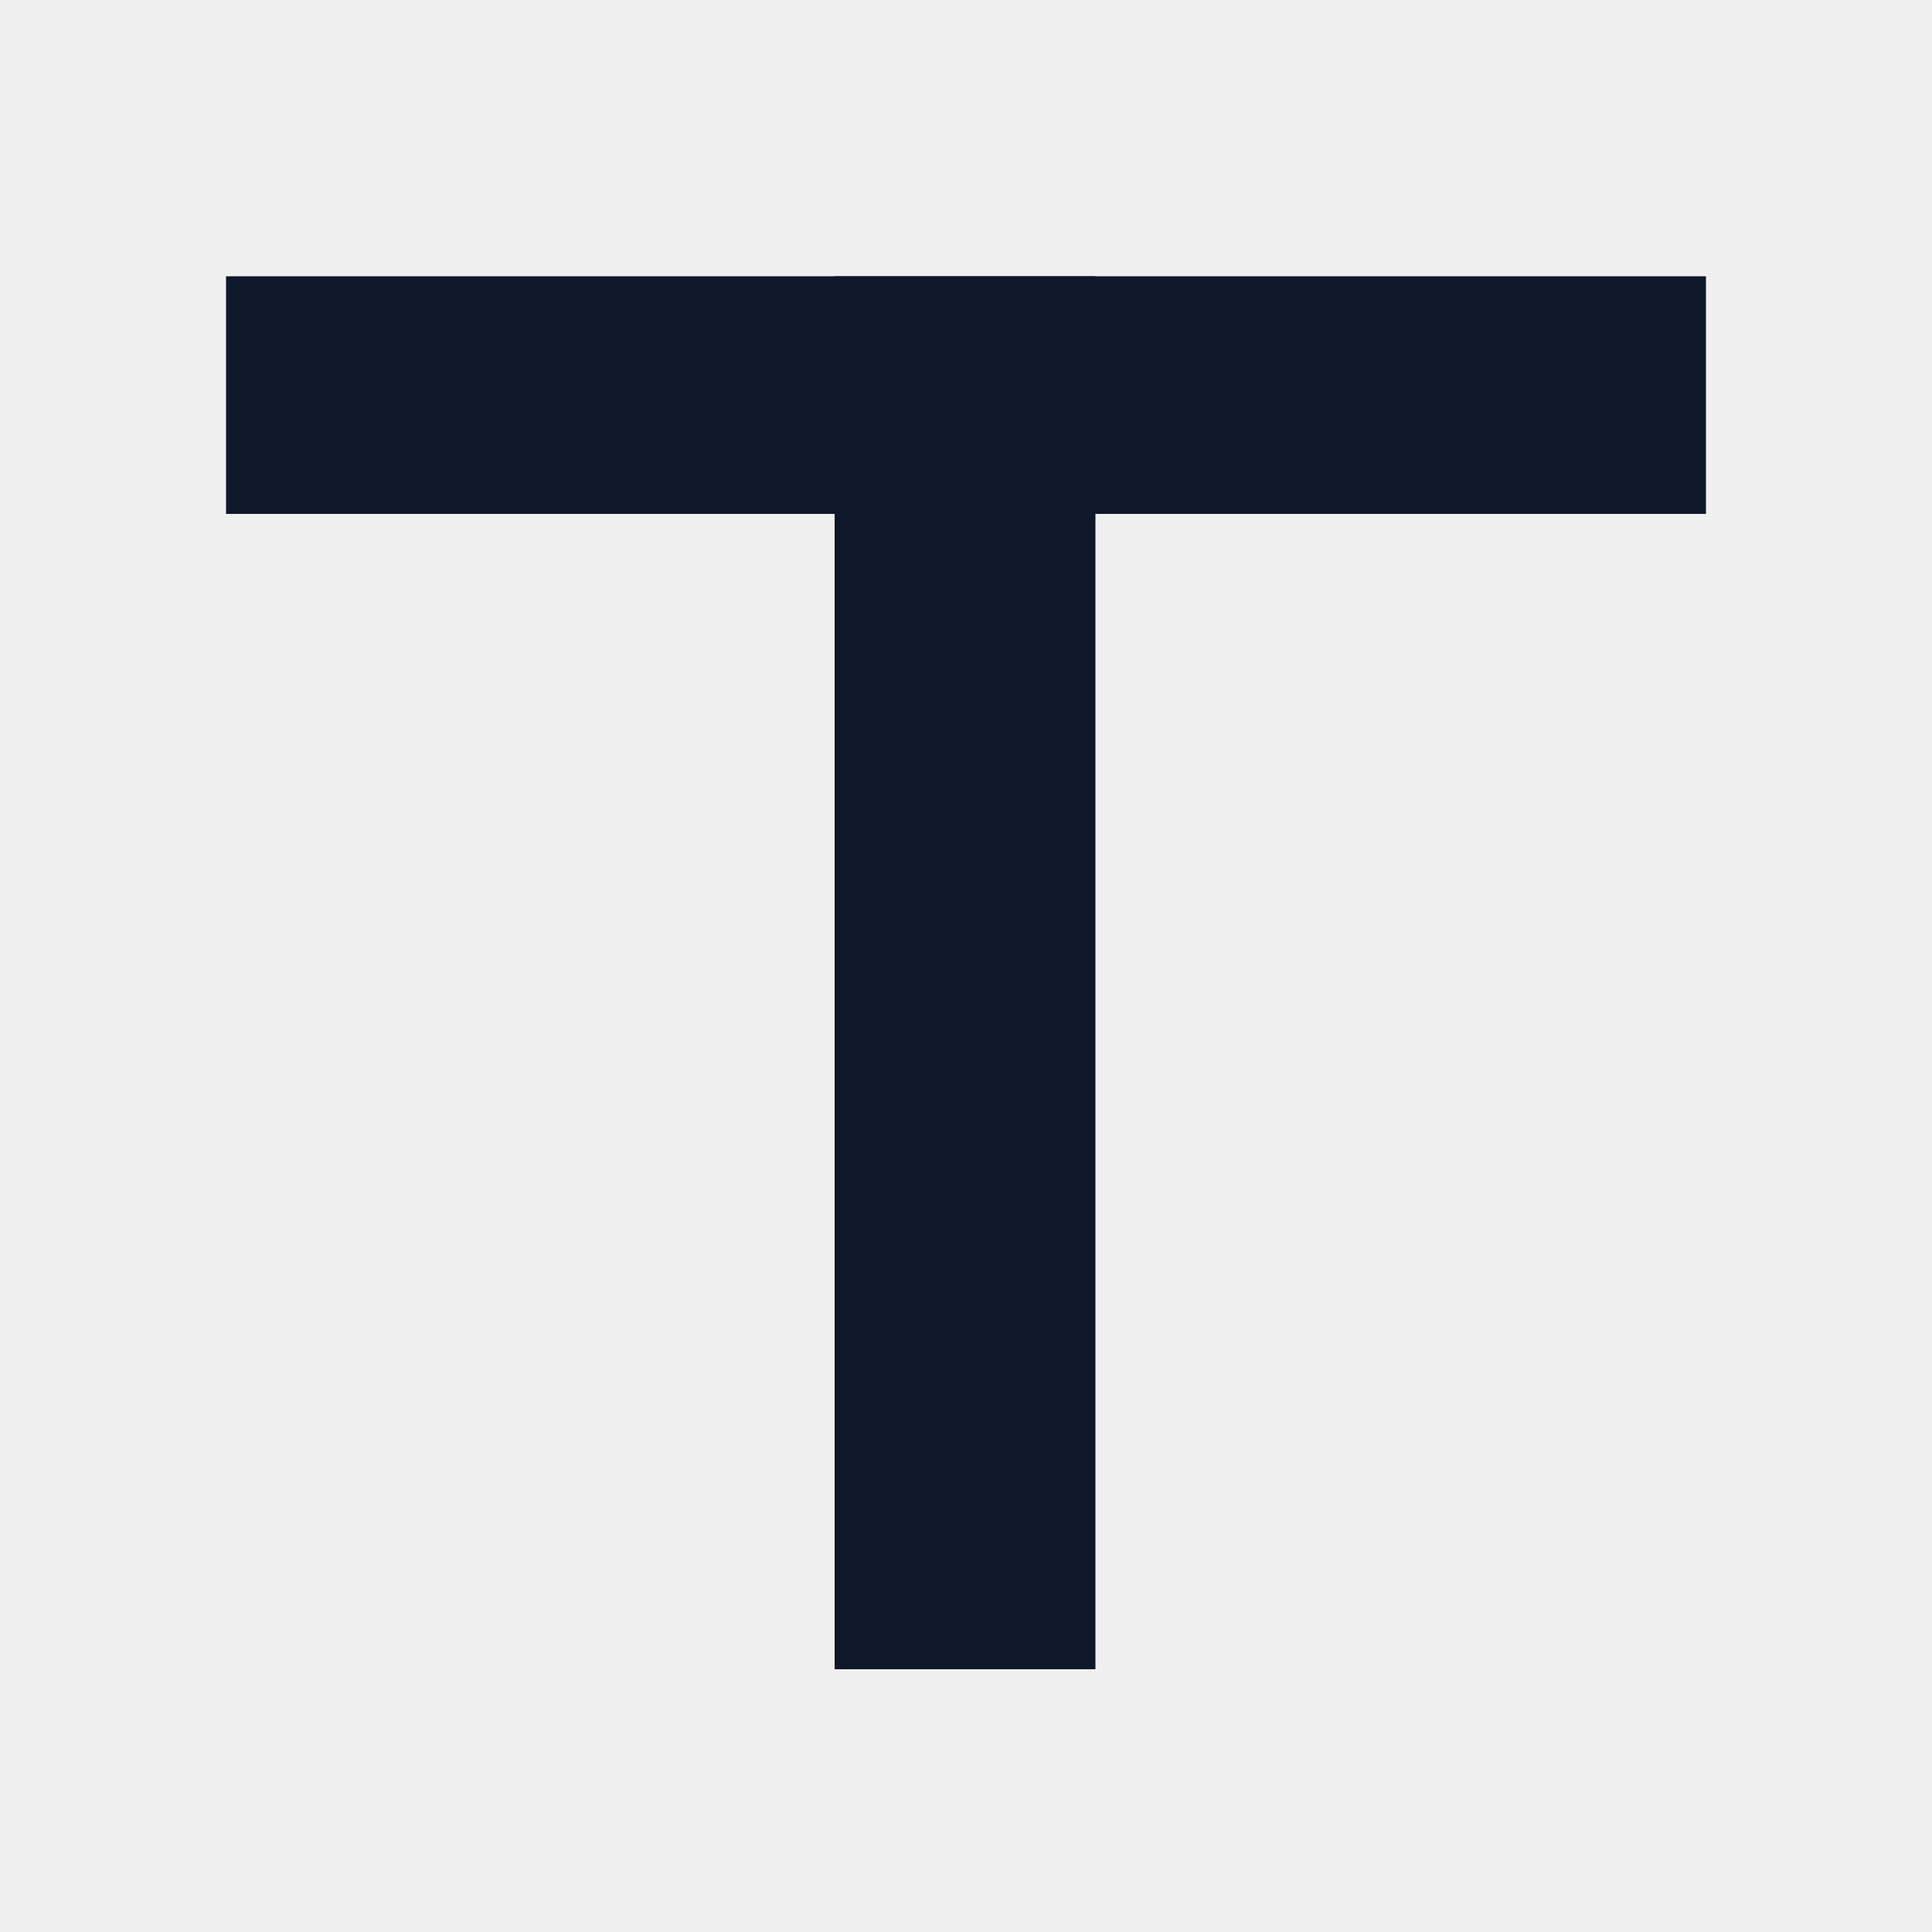
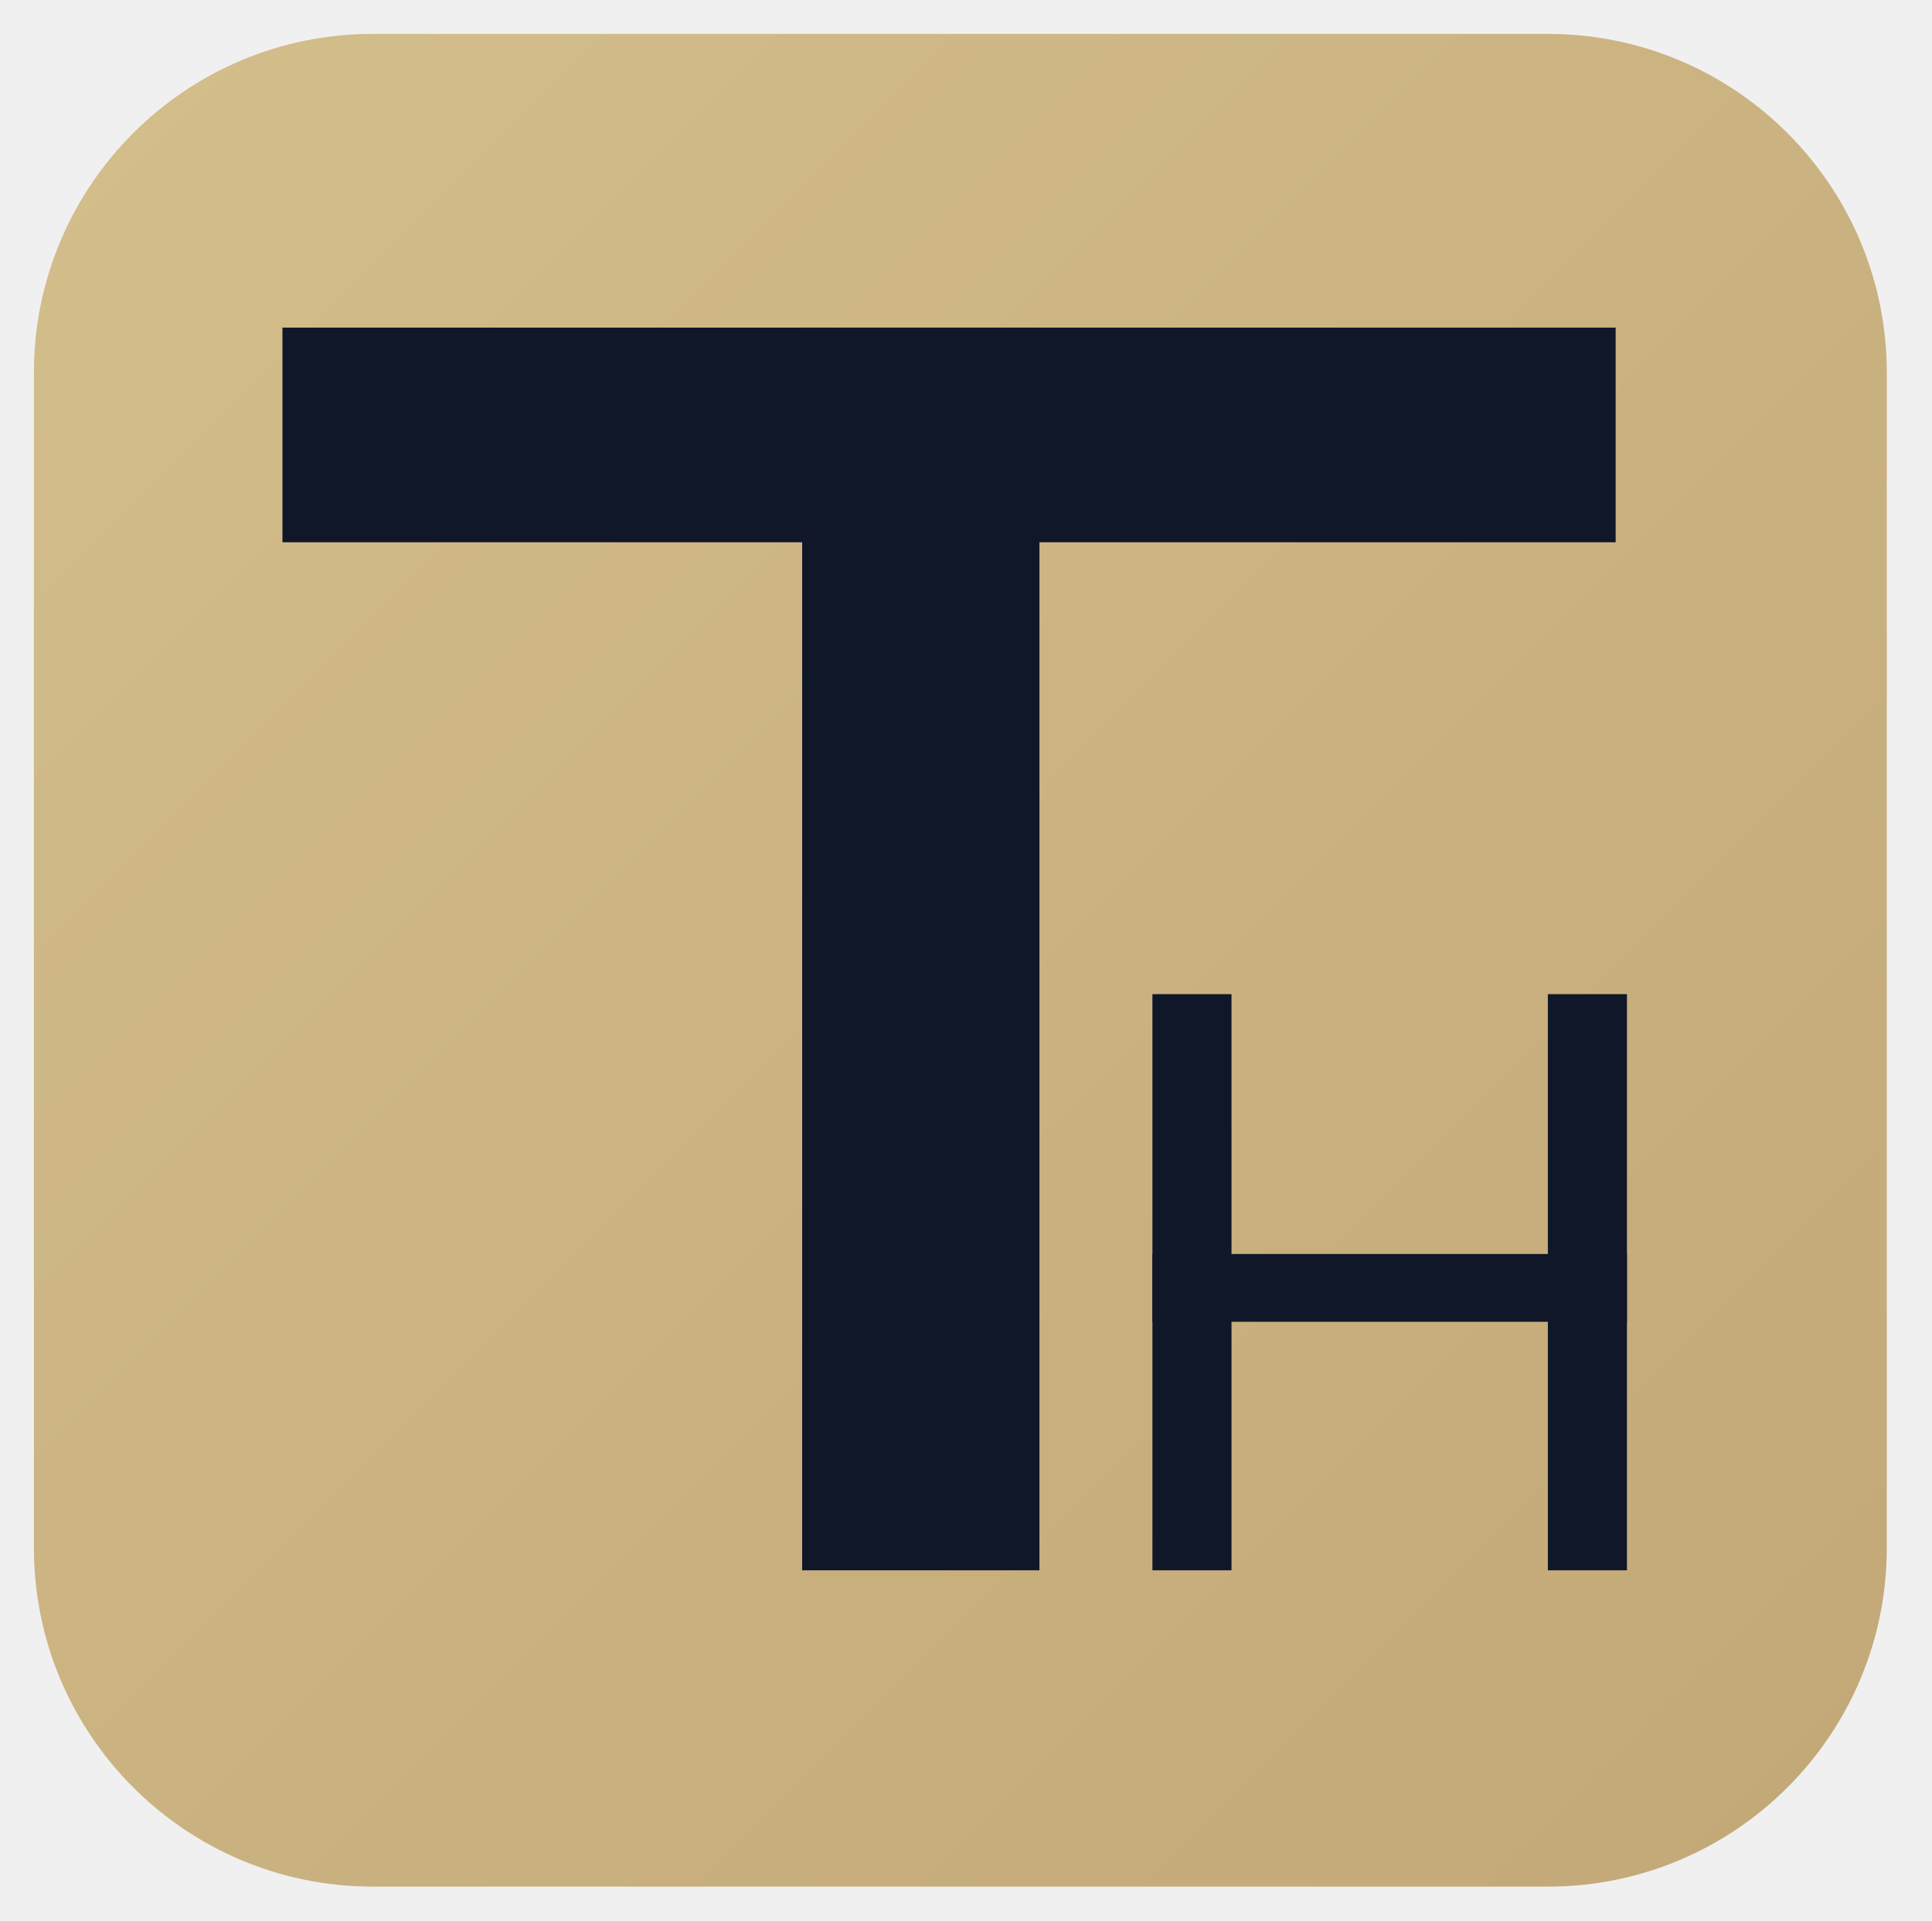
- <svg xmlns="http://www.w3.org/2000/svg" viewBox="0 0 100 100">
-   <style>rect{fill:#0F172A}@media(prefers-color-scheme:dark){rect{fill:#fff}}</style>
-   <rect x="11.7" y="14.3" width="76.6" height="12.3" />
-   <rect x="43.2" y="14.3" width="13.5" height="72.1" />
+ <svg xmlns="http://www.w3.org/2000/svg" viewBox="0 0 171 170">
+   <defs>
+     <linearGradient id="g" x1="0" y1="0" x2="1" y2="1">
+       <stop offset="0" stop-color="#D3BE8C" />
+       <stop offset="1" stop-color="#C2A876" />
+     </linearGradient>
+   </defs>
+   <rect x="3" y="3" width="164" height="164" rx="30" fill="url(#g)" />
+   <g fill="#101729">
+     <rect x="25" y="29" width="118" height="19" />
+     <rect x="71" y="29" width="21" height="110" />
+     <rect x="102" y="88" width="7" height="51" />
+     <rect x="137" y="88" width="7" height="51" />
+     <rect x="102" y="111" width="42" height="6" />
+   </g>
</svg>
